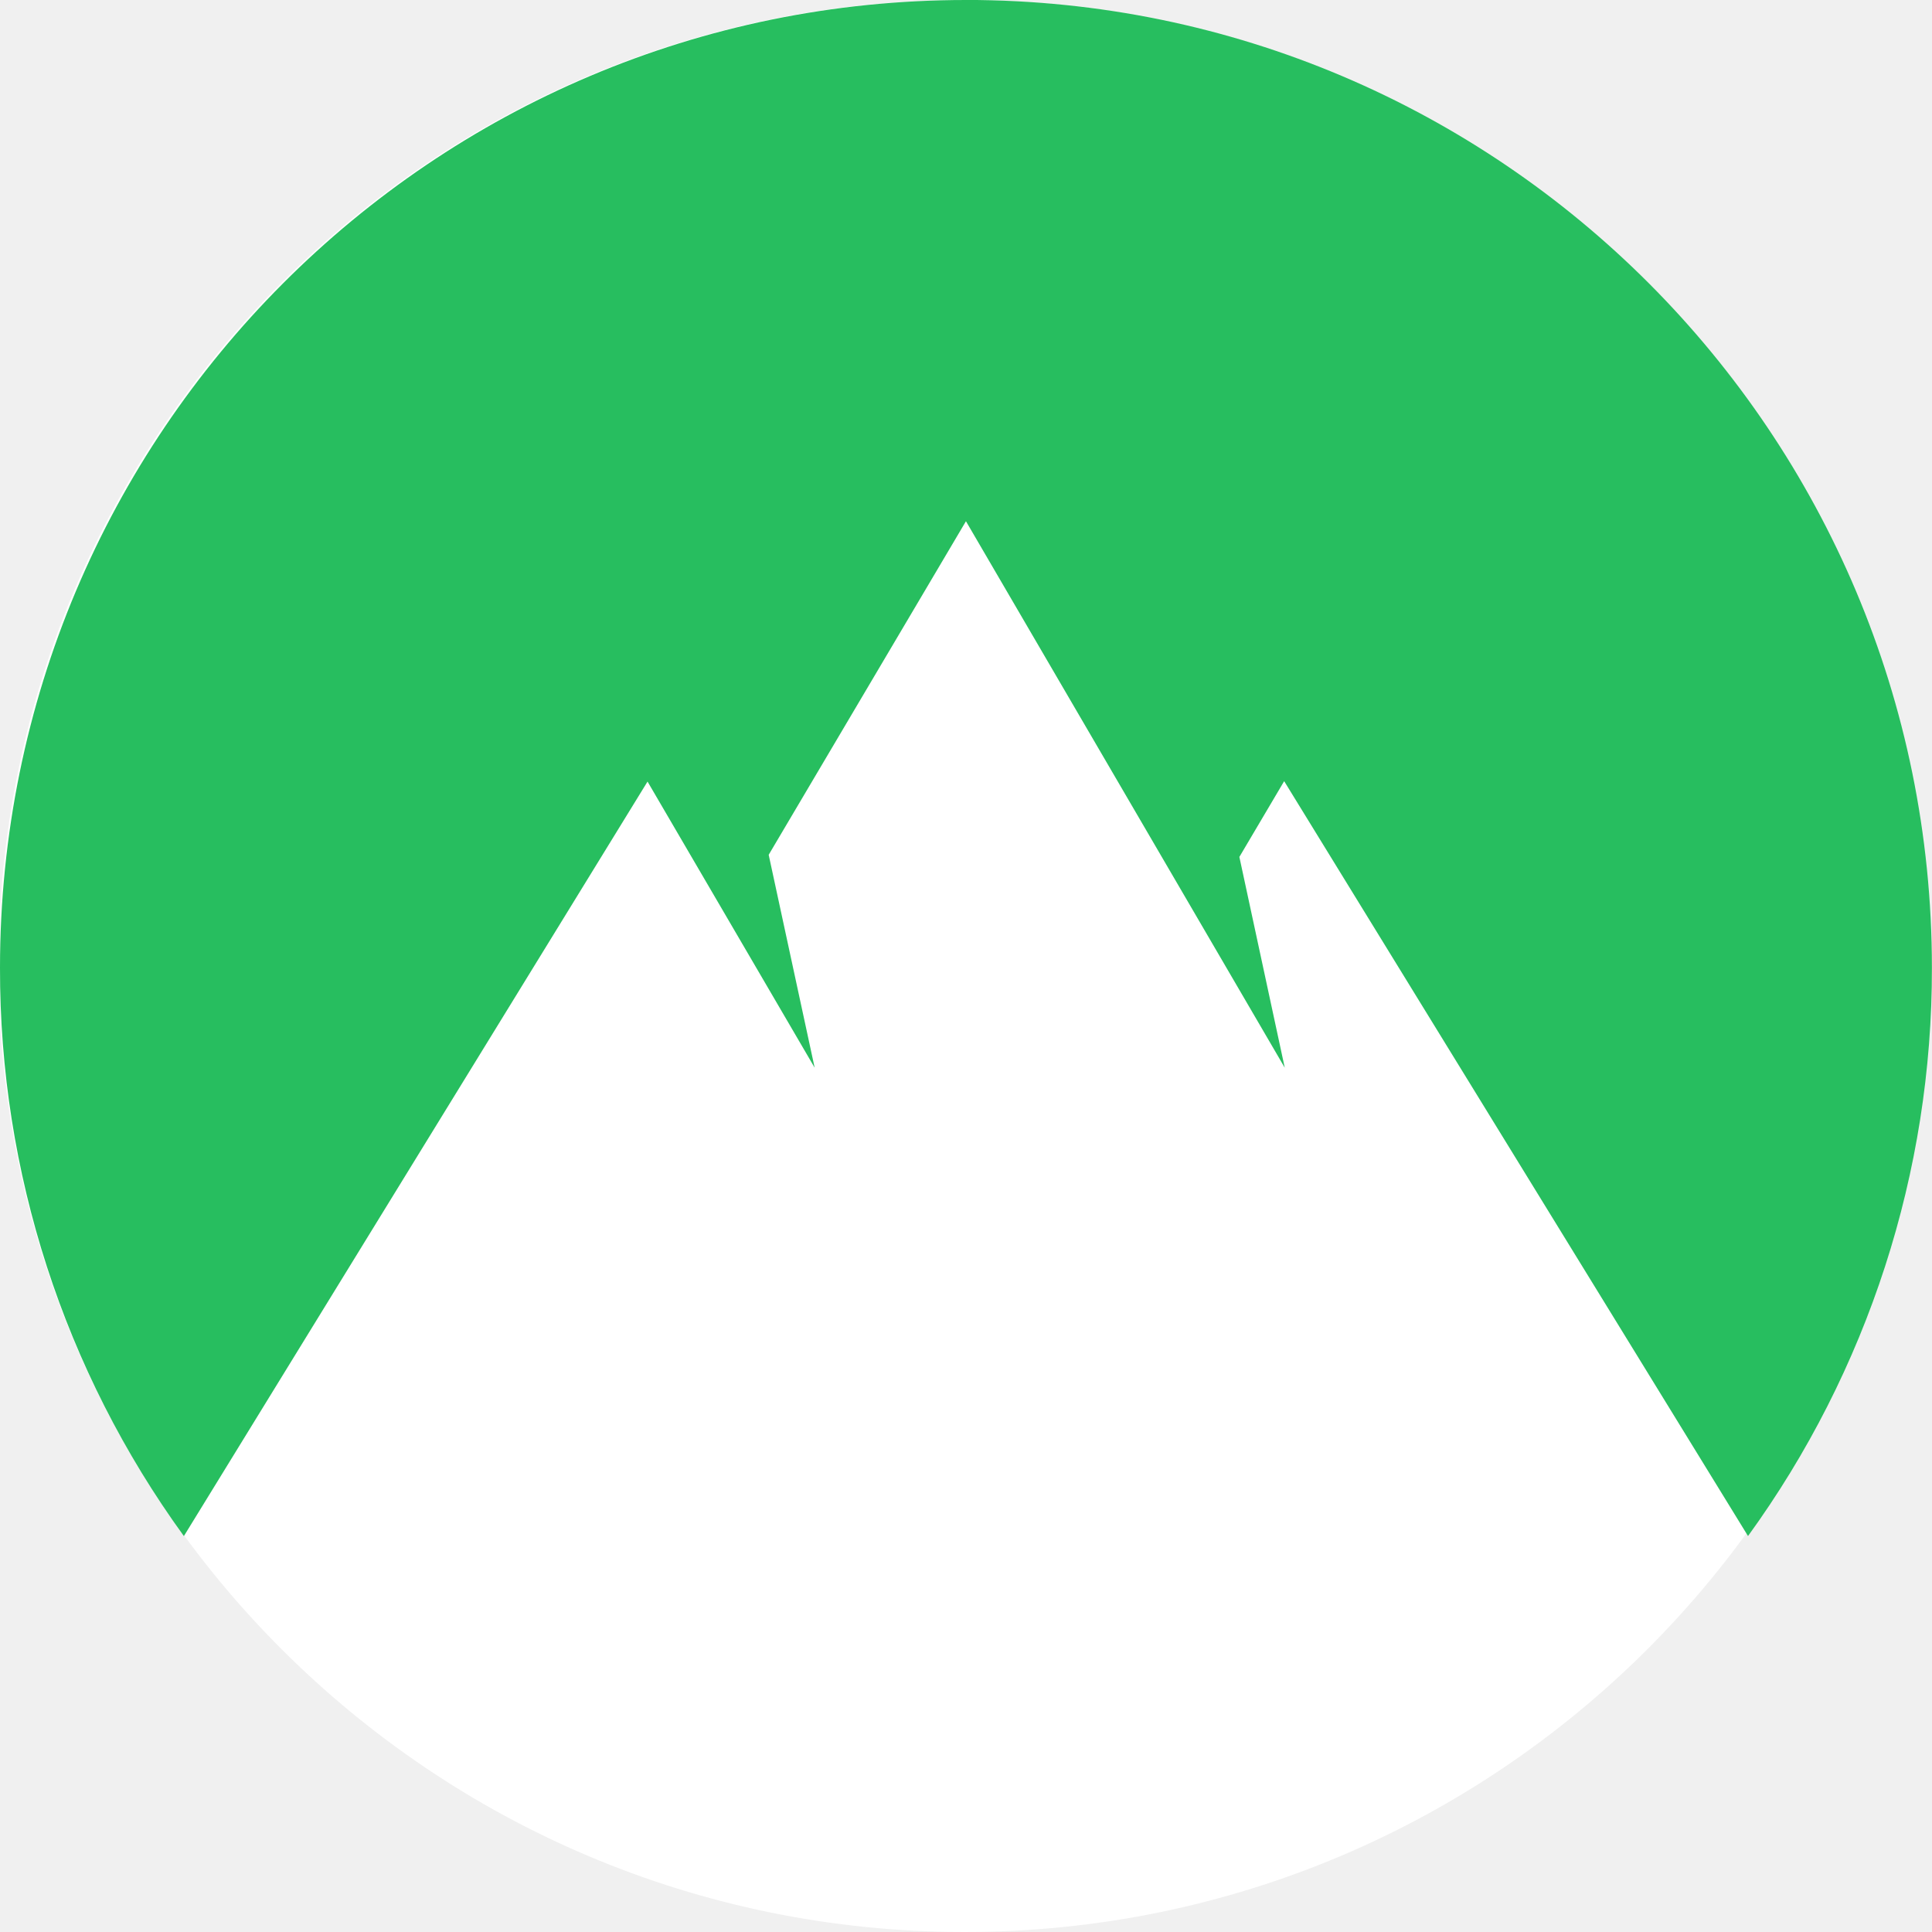
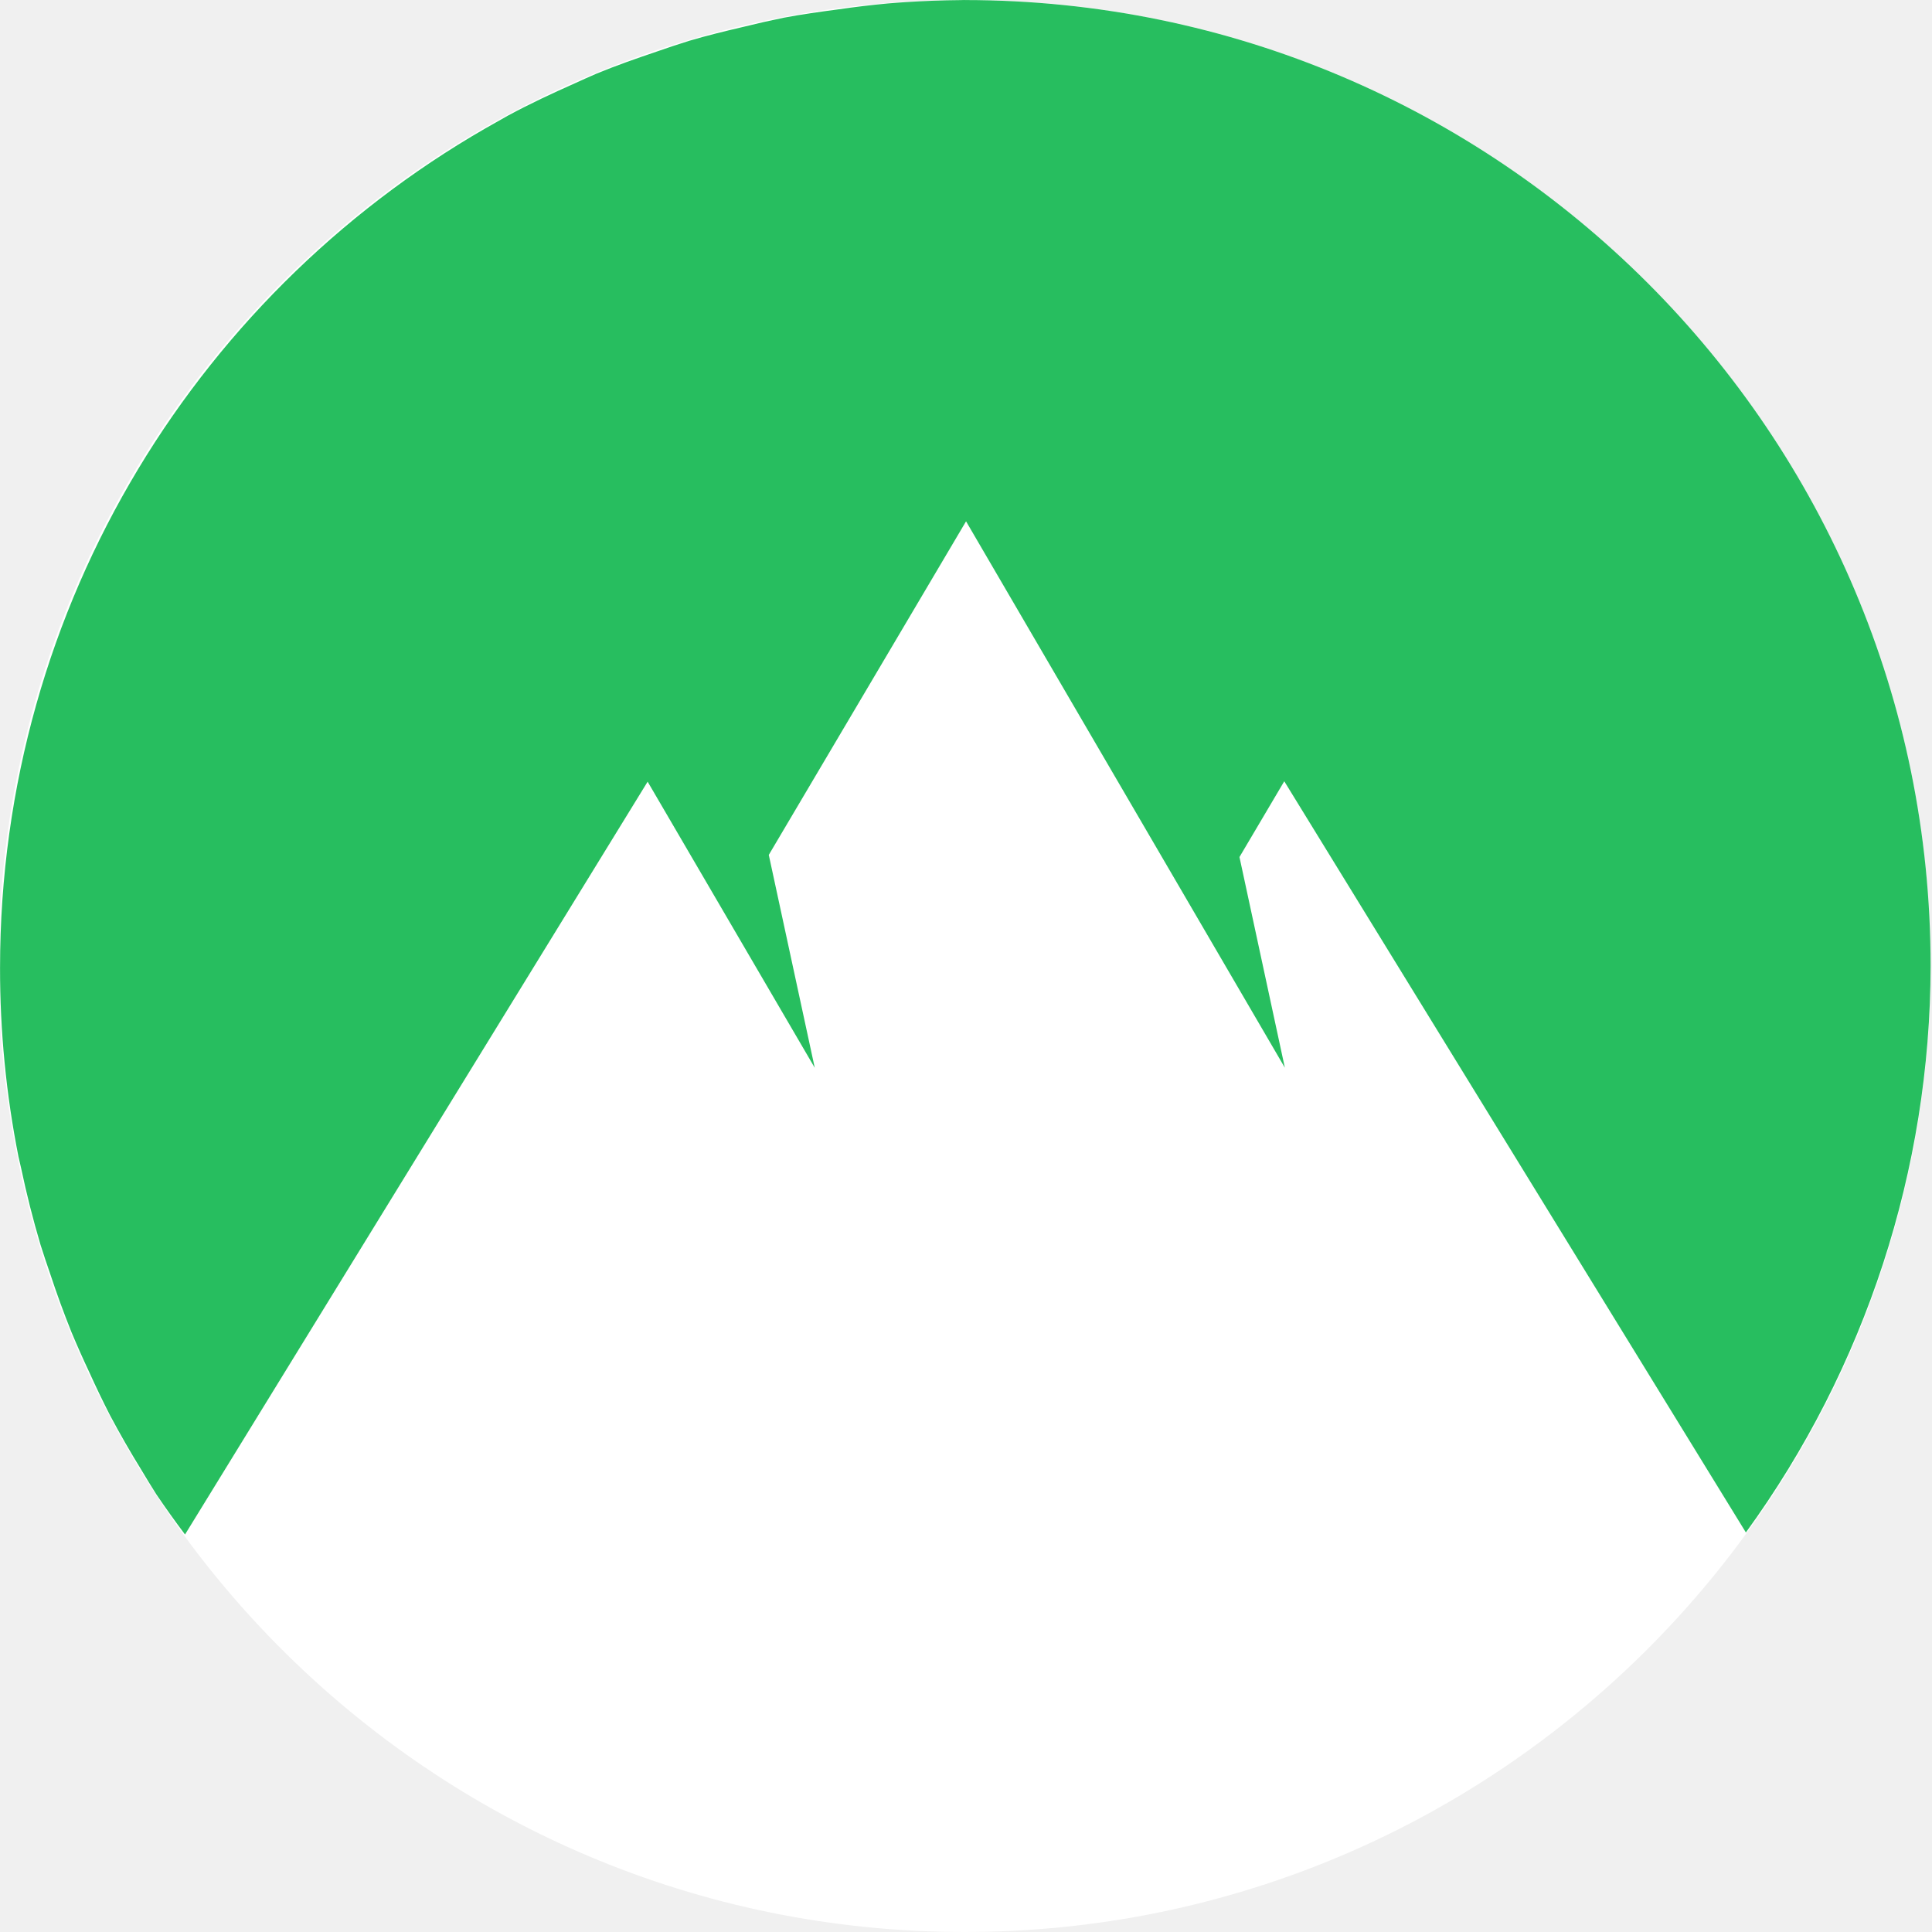
<svg xmlns="http://www.w3.org/2000/svg" width="10.316mm" height="10.316mm" version="1.1" viewBox="0 0 10.316 10.316">
-   <g transform="translate(370.3 -17.732)" stroke-width=".334">
-     <ellipse cx="-365.15" cy="22.89" rx="5.158" ry="5.158" fill="#fff" />
-     <ellipse cx="-389.01" cy="13.967" rx="5.158" ry="5.158" fill="#f42a43" opacity=".306" />
+   <g>
+     <ellipse cx="5.15" cy="5.158" rx="5.158" ry="5.158" fill="#fff" stroke-width=".334" />
  </g>
-   <g transform="translate(370.3 -17.732)">
-     <path transform="matrix(.26458 0 0 .26458 -370.3 17.732)" d="m19.494 0c-10.766 0-19.494 8.744-19.494 19.533a19.472 19.472 0 0 0 3.711 11.467l9.357-15.227 3.373 5.775-0.928-4.297 3.981-6.732 6.434 11.029-0.916-4.254 0.904-1.529 9.361 15.234a19.47 19.47 0 0 0 3.711-11.467c0-10.789-8.727-19.533-19.494-19.533z" fill="#27be5f" fill-rule="evenodd" />
-     <ellipse cx="-389.01" cy="13.967" rx="5.158" ry="5.158" fill="#f42a43" opacity=".306" stroke-width=".334" />
+   <g>
+     <path transform="scale(.26458)" d="m19.465 0a19.496 19.495 0 0 0-0.072 0.002 19.496 19.495 0 0 0-1.121 0.041c-0.12 0.007-0.24 0.018-0.359 0.027a19.496 19.495 0 0 0-0.994 0.119c-0.368 0.049-0.736 0.099-1.098 0.168a19.496 19.495 0 0 0-0.814 0.184c-0.37 0.087-0.739 0.175-1.1 0.283a19.496 19.495 0 0 0-0.648 0.215c-0.413 0.14-0.825 0.283-1.225 0.449a19.496 19.495 0 0 0-0.428 0.191c-0.459 0.204-0.915 0.416-1.355 0.654a19.496 19.495 0 0 0-0.176 0.1c-6.005 3.328-10.074 9.736-10.074 17.1a19.472 19.472 0 0 0 0.371 3.807 19.496 19.495 0 0 0 0.053 0.229 19.472 19.472 0 0 0 0.393 1.553 19.496 19.495 0 0 0 0.195 0.586 19.472 19.472 0 0 0 0.43 1.178 19.496 19.495 0 0 0 0.359 0.807 19.472 19.472 0 0 0 0.42 0.873 19.496 19.495 0 0 0 0.633 1.102 19.472 19.472 0 0 0 0.299 0.488 19.496 19.495 0 0 0 0.58 0.812l9.336-15.193 3.373 5.775-0.928-4.297 3.981-6.732 6.434 11.027-0.916-4.252 0.904-1.529 9.316 15.16a19.496 19.495 0 0 0 3.728-11.432 19.496 19.495 0 0 0-19.486-19.494 19.496 19.495 0 0 0-0.01 0z" fill="#27be5f" stroke-width="1.262" />
  </g>
</svg>
